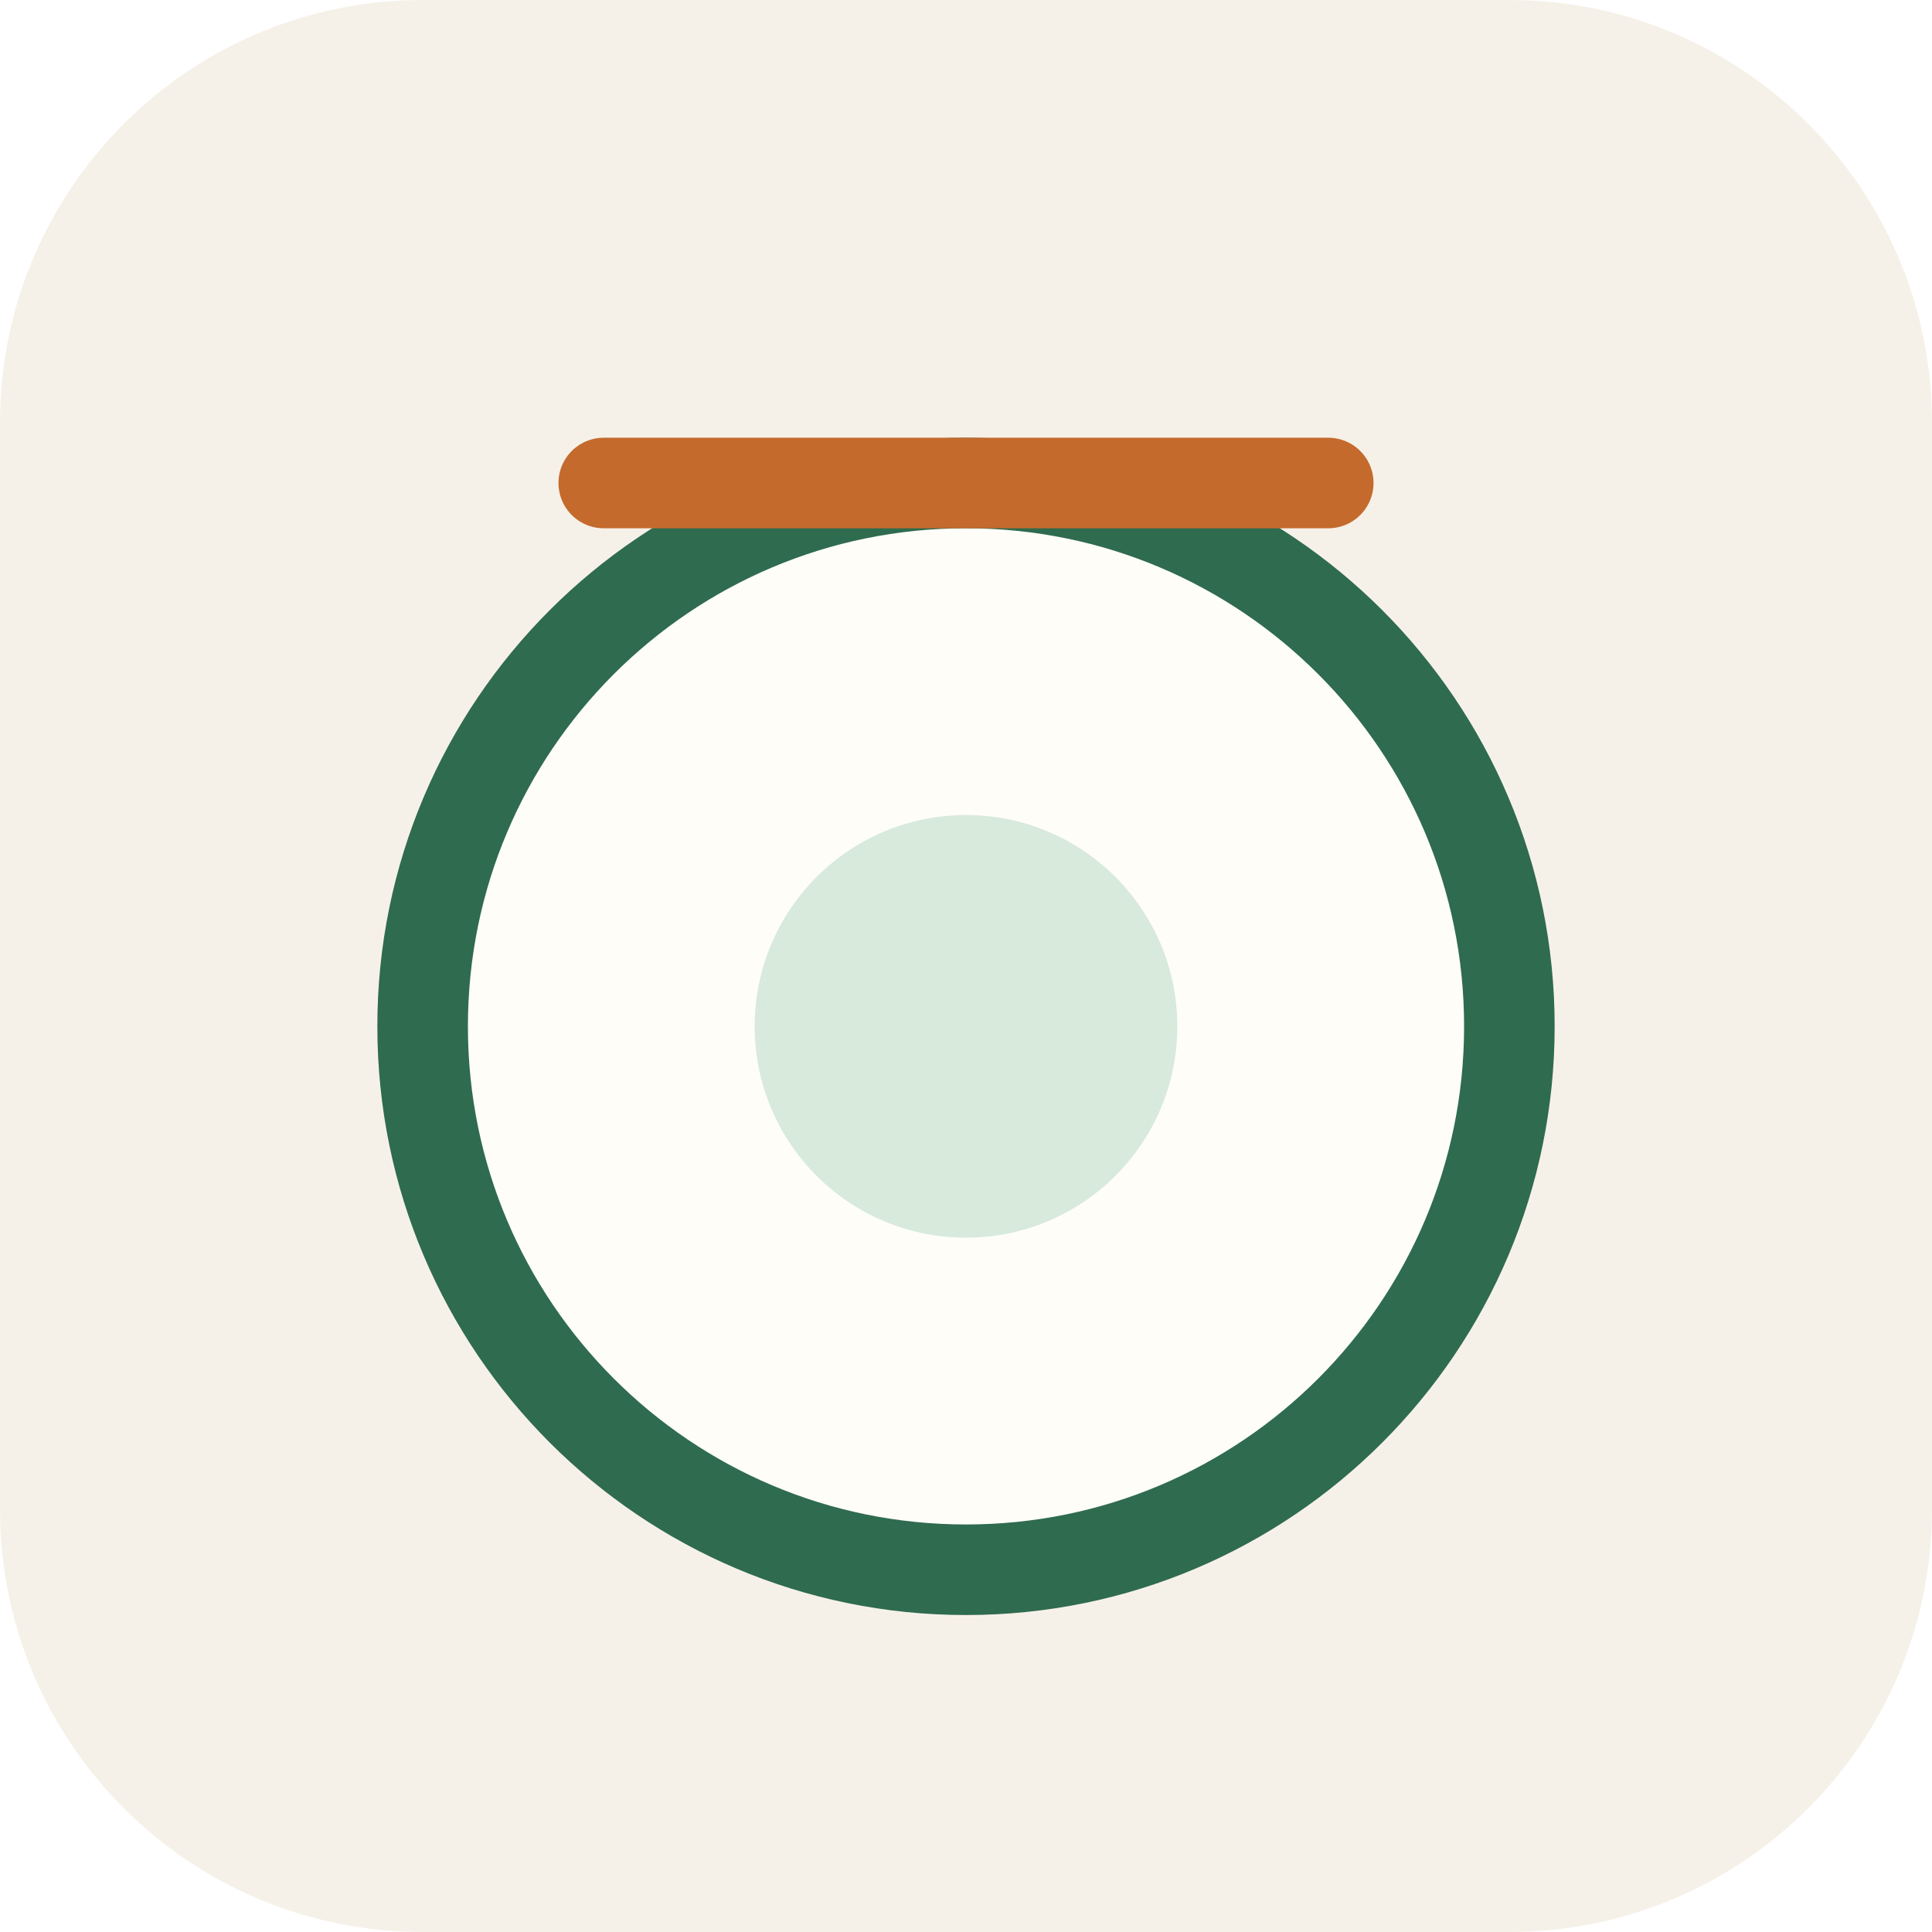
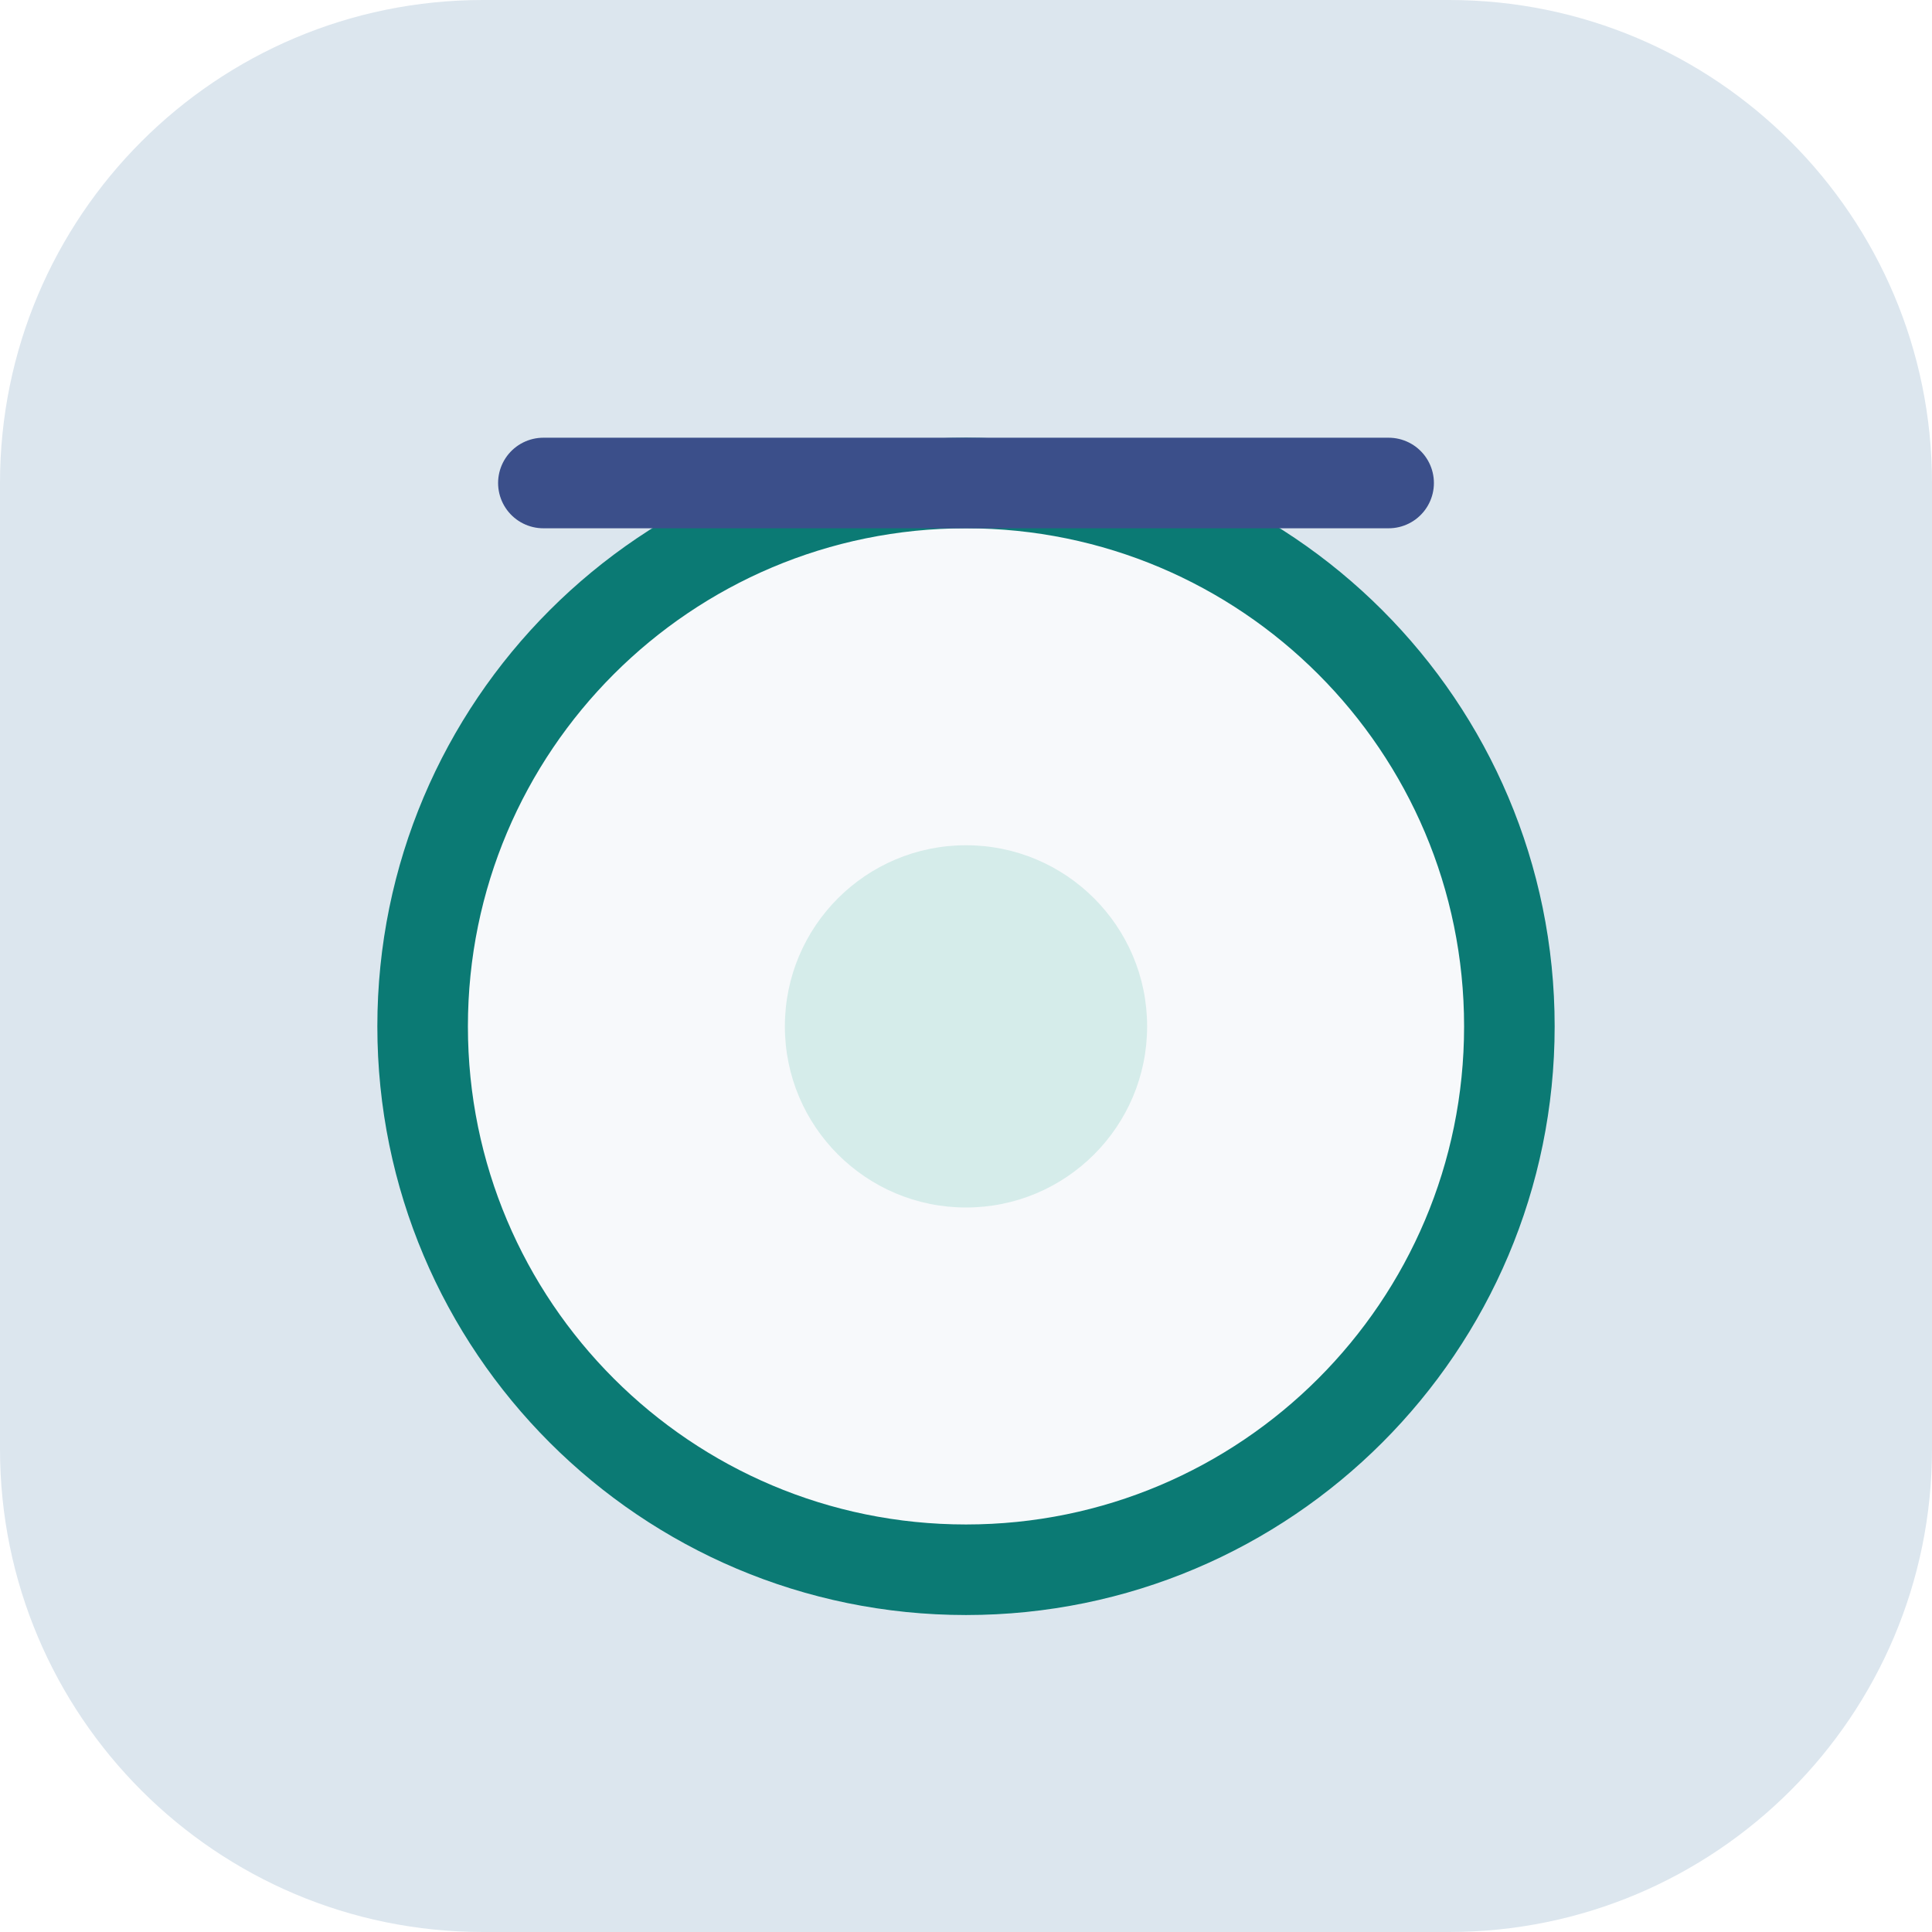
<svg xmlns="http://www.w3.org/2000/svg" viewBox="0 0 64 64" role="img" aria-label="Plate Pal">
-   <rect width="64" height="64" rx="14" fill="#f6f1e8" />
-   <circle cx="32" cy="34" r="18" fill="#fffdf8" stroke="#2f6b4f" stroke-width="3" />
-   <circle cx="32" cy="34" r="7" fill="#d7eadc" />
-   <path d="M20 16h24" stroke="#c46a2d" stroke-width="3" stroke-linecap="round" />
+   <rect width="64" height="64" rx="16" fill="#dce6ee" />
+   <circle cx="32" cy="34" r="18" fill="#f7f9fb" stroke="#0b7a74" stroke-width="3" />
+   <circle cx="32" cy="34" r="6" fill="#d5ecea" />
+   <path d="M18 16h28" stroke="#3b4f8a" stroke-width="3" stroke-linecap="round" />
</svg>
